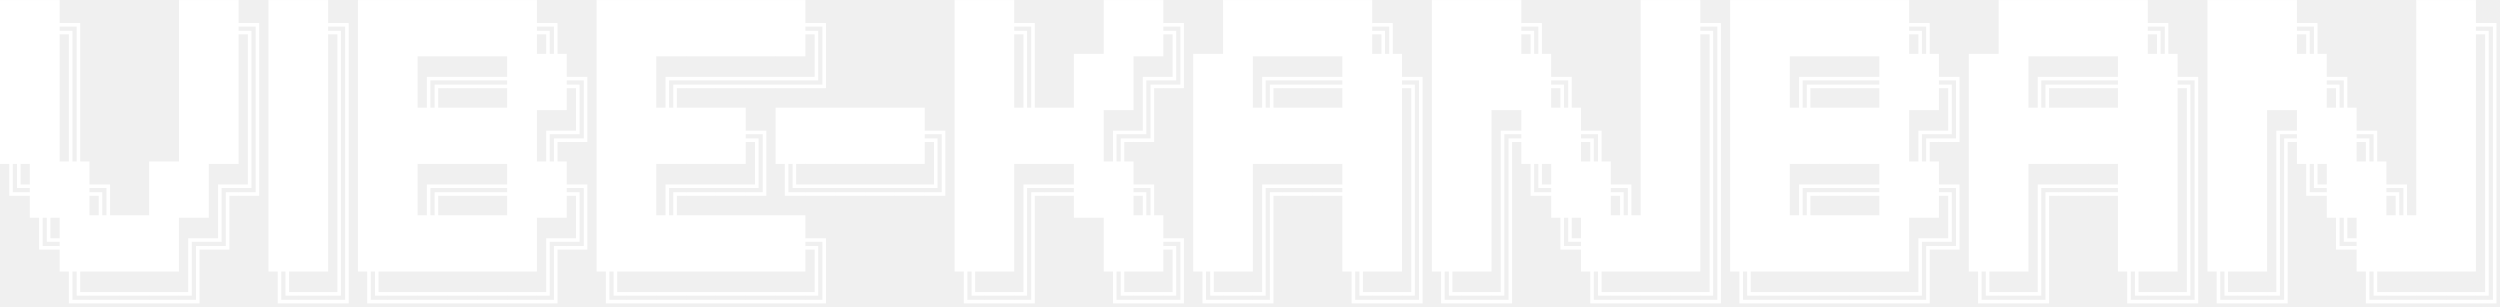
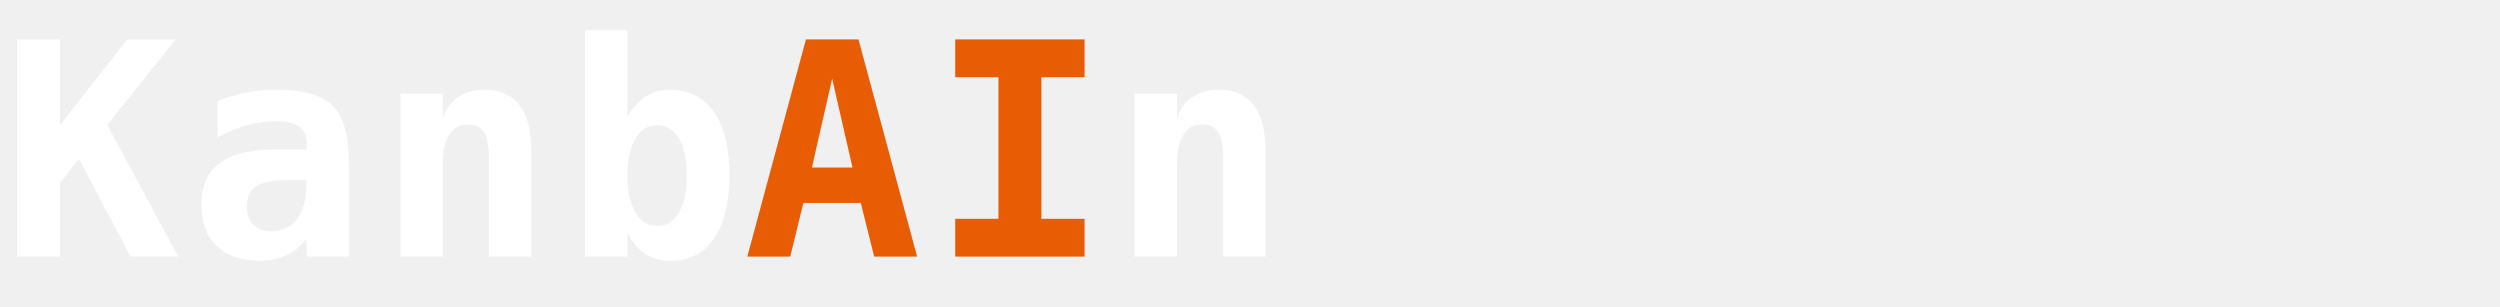
<svg xmlns="http://www.w3.org/2000/svg" width="604" height="74" viewBox="0 0 604 74" fill="none">
-   <path d="M0 13.604V0.01H7.201V13.604H0ZM7.207 13.604V0.01H14.408V13.604H7.207ZM18.521 13.604V6.426H14.414V5.564H19.383V13.604H18.521ZM16.646 8.301H14.414V7.439H17.508V13.604H16.646V8.301ZM43.242 13.604V0.01H50.443V13.604H43.242ZM50.449 13.604V0.01H57.65V13.604H50.449ZM61.764 13.604V6.426H57.656V5.564H62.625V13.604H61.764ZM59.889 8.301H57.656V7.439H60.75V13.604H59.889V8.301ZM64.863 13.604V0.01H72.064V13.604H64.863ZM72.07 13.604V0.01H79.272V13.604H72.07ZM83.385 13.604V6.426H79.277V5.564H84.246V13.604H83.385ZM81.51 8.301H79.277V7.439H82.371V13.604H81.51V8.301ZM86.484 13.604V0.01H93.686V13.604H86.484ZM93.691 13.604V0.01H100.893V13.604H93.691ZM100.898 13.604V0.01H108.1V13.604H100.898ZM108.105 13.604V0.01H115.307V13.604H108.105ZM115.312 13.604V0.01H122.514V13.604H115.312ZM122.52 13.604V0.01H129.721V13.604H122.52ZM133.834 13.604V6.426H129.727V5.564H134.695V13.604H133.834ZM131.959 8.301H129.727V7.439H132.82V13.604H131.959V8.301ZM144.141 13.604V0.01H151.342V13.604H144.141ZM151.348 13.604V0.01H158.549V13.604H151.348ZM158.555 13.604V0.01H165.756V13.604H158.555ZM165.762 13.604V0.01H172.963V13.604H165.762ZM172.969 13.604V0.01H180.17V13.604H172.969ZM180.176 13.604V0.01H187.377V13.604H180.176ZM187.383 13.604V0.01H194.584V13.604H187.383ZM198.697 13.604V6.426H194.59V5.564H199.559V13.604H198.697ZM196.822 8.301H194.59V7.439H197.684V13.604H196.822V8.301ZM230.625 13.604V0.01H237.826V13.604H230.625ZM237.832 13.604V0.01H245.033V13.604H237.832ZM249.146 13.604V6.426H245.039V5.564H250.008V13.604H249.146ZM247.271 8.301H245.039V7.439H248.133V13.604H247.271V8.301ZM266.66 13.604V0.01H273.861V13.604H266.66ZM273.867 13.604V0.01H281.068V13.604H273.867ZM285.182 13.604V6.426H281.074V5.564H286.043V13.604H285.182ZM283.307 8.301H281.074V7.439H284.168V13.604H283.307V8.301ZM295.488 13.604V0.01H302.689V13.604H295.488ZM302.695 13.604V0.01H309.896V13.604H302.695ZM309.902 13.604V0.01H317.104V13.604H309.902ZM317.109 13.604V0.01H324.311V13.604H317.109ZM324.316 13.604V0.01H331.518V13.604H324.316ZM335.631 13.604V6.426H331.523V5.564H336.492V13.604H335.631ZM333.756 8.301H331.523V7.439H334.617V13.604H333.756V8.301ZM345.938 13.604V0.01H353.139V13.604H345.938ZM353.145 13.604V0.01H360.346V13.604H353.145ZM360.352 13.604V0.01H367.553V13.604H360.352ZM371.666 13.604V6.426H367.559V5.564H372.527V13.604H371.666ZM369.791 8.301H367.559V7.439H370.652V13.604H369.791V8.301ZM396.387 13.604V0.01H403.588V13.604H396.387ZM403.594 13.604V0.01H410.795V13.604H403.594ZM414.908 13.604V6.426H410.801V5.564H415.77V13.604H414.908ZM413.033 8.301H410.801V7.439H413.895V13.604H413.033V8.301ZM418.008 13.604V0.01H425.209V13.604H418.008ZM425.215 13.604V0.01H432.416V13.604H425.215ZM432.422 13.604V0.01H439.623V13.604H432.422ZM439.629 13.604V0.01H446.83V13.604H439.629ZM446.836 13.604V0.01H454.037V13.604H446.836ZM454.043 13.604V0.01H461.244V13.604H454.043ZM465.357 13.604V6.426H461.25V5.564H466.219V13.604H465.357ZM463.482 8.301H461.25V7.439H464.344V13.604H463.482V8.301ZM482.871 13.604V0.01H490.072V13.604H482.871ZM490.078 13.604V0.01H497.279V13.604H490.078ZM497.285 13.604V0.01H504.486V13.604H497.285ZM504.492 13.604V0.01H511.693V13.604H504.492ZM511.699 13.604V0.01H518.9V13.604H511.699ZM523.014 13.604V6.426H518.906V5.564H523.875V13.604H523.014ZM521.139 8.301H518.906V7.439H522V13.604H521.139V8.301ZM533.32 13.604V0.01H540.521V13.604H533.32ZM540.527 13.604V0.01H547.729V13.604H540.527ZM547.734 13.604V0.01H554.936V13.604H547.734ZM559.049 13.604V6.426H554.941V5.564H559.91V13.604H559.049ZM557.174 8.301H554.941V7.439H558.035V13.604H557.174V8.301ZM583.77 13.604V0.01H590.971V13.604H583.77ZM590.977 13.604V0.01H598.178V13.604H590.977ZM602.291 13.604V6.426H598.184V5.564H603.152V13.604H602.291ZM600.416 8.301H598.184V7.439H601.277V13.604H600.416V8.301ZM0 26.604V13.01H7.201V26.604H0ZM7.207 26.604V13.01H14.408V26.604H7.207ZM18.521 26.604V13.01H19.383V26.604H18.521ZM16.646 26.604V13.01H17.508V26.604H16.646ZM43.242 26.604V13.01H50.443V26.604H43.242ZM50.449 26.604V13.01H57.65V26.604H50.449ZM61.764 26.604V13.01H62.625V26.604H61.764ZM59.889 26.604V13.01H60.75V26.604H59.889ZM64.863 26.604V13.01H72.064V26.604H64.863ZM72.07 26.604V13.01H79.272V26.604H72.07ZM83.385 26.604V13.01H84.246V26.604H83.385ZM81.51 26.604V13.01H82.371V26.604H81.51ZM86.484 26.604V13.01H93.686V26.604H86.484ZM93.691 26.604V13.01H100.893V26.604H93.691ZM103.992 26.604H103.131V18.564H108.1V19.426H103.992V26.604ZM105.867 21.301V26.604H105.006V20.439H108.1V21.301H105.867ZM115.307 19.426H108.105V18.564H115.307V19.426ZM115.307 21.301H108.105V20.439H115.307V21.301ZM122.514 19.426H115.312V18.564H122.514V19.426ZM122.514 21.301H115.312V20.439H122.514V21.301ZM122.52 26.604V13.01H129.721V26.604H122.52ZM129.727 26.604V13.01H136.928V26.604H129.727ZM141.041 26.604V19.426H136.934V18.564H141.902V26.604H141.041ZM139.166 21.301H136.934V20.439H140.027V26.604H139.166V21.301ZM144.141 26.604V13.01H151.342V26.604H144.141ZM151.348 26.604V13.01H158.549V26.604H151.348ZM161.648 26.604H160.787V18.564H165.756V19.426H161.648V26.604ZM163.523 21.301V26.604H162.662V20.439H165.756V21.301H163.523ZM172.963 19.426H165.762V18.564H172.963V19.426ZM172.963 21.301H165.762V20.439H172.963V21.301ZM180.17 19.426H172.969V18.564H180.17V19.426ZM180.17 21.301H172.969V20.439H180.17V21.301ZM187.377 19.426H180.176V18.564H187.377V19.426ZM187.377 21.301H180.176V20.439H187.377V21.301ZM194.584 19.426H187.383V18.564H194.584V19.426ZM194.584 21.301H187.383V20.439H194.584V21.301ZM198.697 13.01H199.559V21.301H194.59V20.439H198.697V13.01ZM196.822 18.564V13.01H197.684V19.426H194.59V18.564H196.822ZM230.625 26.604V13.01H237.826V26.604H230.625ZM237.832 26.604V13.01H245.033V26.604H237.832ZM249.146 26.604V13.01H250.008V26.604H249.146ZM247.271 26.604V13.01H248.133V26.604H247.271ZM259.453 26.604V13.01H266.654V26.604H259.453ZM266.66 26.604V13.01H273.861V26.604H266.66ZM276.961 26.604H276.1V18.564H281.068V19.426H276.961V26.604ZM278.836 21.301V26.604H277.975V20.439H281.068V21.301H278.836ZM285.182 13.01H286.043V21.301H281.074V20.439H285.182V13.01ZM283.307 18.564V13.01H284.168V19.426H281.074V18.564H283.307ZM288.281 26.604V13.01H295.482V26.604H288.281ZM295.488 26.604V13.01H302.689V26.604H295.488ZM305.789 26.604H304.928V18.564H309.896V19.426H305.789V26.604ZM307.664 21.301V26.604H306.803V20.439H309.896V21.301H307.664ZM317.104 19.426H309.902V18.564H317.104V19.426ZM317.104 21.301H309.902V20.439H317.104V21.301ZM324.311 19.426H317.109V18.564H324.311V19.426ZM324.311 21.301H317.109V20.439H324.311V21.301ZM324.316 26.604V13.01H331.518V26.604H324.316ZM331.523 26.604V13.01H338.725V26.604H331.523ZM342.838 26.604V19.426H338.73V18.564H343.699V26.604H342.838ZM340.963 21.301H338.73V20.439H341.824V26.604H340.963V21.301ZM345.938 26.604V13.01H353.139V26.604H345.938ZM353.145 26.604V13.01H360.346V26.604H353.145ZM360.352 26.604V13.01H367.553V26.604H360.352ZM367.559 26.604V13.01H374.76V26.604H367.559ZM378.873 26.604V19.426H374.766V18.564H379.734V26.604H378.873ZM376.998 21.301H374.766V20.439H377.859V26.604H376.998V21.301ZM396.387 26.604V13.01H403.588V26.604H396.387ZM403.594 26.604V13.01H410.795V26.604H403.594ZM414.908 26.604V13.01H415.77V26.604H414.908ZM413.033 26.604V13.01H413.895V26.604H413.033ZM418.008 26.604V13.01H425.209V26.604H418.008ZM425.215 26.604V13.01H432.416V26.604H425.215ZM435.516 26.604H434.654V18.564H439.623V19.426H435.516V26.604ZM437.391 21.301V26.604H436.529V20.439H439.623V21.301H437.391ZM446.83 19.426H439.629V18.564H446.83V19.426ZM446.83 21.301H439.629V20.439H446.83V21.301ZM454.037 19.426H446.836V18.564H454.037V19.426ZM454.037 21.301H446.836V20.439H454.037V21.301ZM454.043 26.604V13.01H461.244V26.604H454.043ZM461.25 26.604V13.01H468.451V26.604H461.25ZM472.564 26.604V19.426H468.457V18.564H473.426V26.604H472.564ZM470.689 21.301H468.457V20.439H471.551V26.604H470.689V21.301ZM475.664 26.604V13.01H482.865V26.604H475.664ZM482.871 26.604V13.01H490.072V26.604H482.871ZM493.172 26.604H492.311V18.564H497.279V19.426H493.172V26.604ZM495.047 21.301V26.604H494.186V20.439H497.279V21.301H495.047ZM504.486 19.426H497.285V18.564H504.486V19.426ZM504.486 21.301H497.285V20.439H504.486V21.301ZM511.693 19.426H504.492V18.564H511.693V19.426ZM511.693 21.301H504.492V20.439H511.693V21.301ZM511.699 26.604V13.01H518.9V26.604H511.699ZM518.906 26.604V13.01H526.107V26.604H518.906ZM530.221 26.604V19.426H526.113V18.564H531.082V26.604H530.221ZM528.346 21.301H526.113V20.439H529.207V26.604H528.346V21.301ZM533.32 26.604V13.01H540.521V26.604H533.32ZM540.527 26.604V13.01H547.729V26.604H540.527ZM547.734 26.604V13.01H554.936V26.604H547.734ZM554.941 26.604V13.01H562.143V26.604H554.941ZM566.256 26.604V19.426H562.148V18.564H567.117V26.604H566.256ZM564.381 21.301H562.148V20.439H565.242V26.604H564.381V21.301ZM583.77 26.604V13.01H590.971V26.604H583.77ZM590.977 26.604V13.01H598.178V26.604H590.977ZM602.291 26.604V13.01H603.152V26.604H602.291ZM600.416 26.604V13.01H601.277V26.604H600.416ZM0 39.603V26.01H7.201V39.603H0ZM7.207 39.603V26.01H14.408V39.603H7.207ZM18.521 39.603V26.01H19.383V39.603H18.521ZM16.646 39.603V26.01H17.508V39.603H16.646ZM43.242 39.603V26.01H50.443V39.603H43.242ZM50.449 39.603V26.01H57.65V39.603H50.449ZM61.764 39.603V26.01H62.625V39.603H61.764ZM59.889 39.603V26.01H60.75V39.603H59.889ZM64.863 39.603V26.01H72.064V39.603H64.863ZM72.07 39.603V26.01H79.272V39.603H72.07ZM83.385 39.603V26.01H84.246V39.603H83.385ZM81.51 39.603V26.01H82.371V39.603H81.51ZM86.484 39.603V26.01H93.686V39.603H86.484ZM93.691 39.603V26.01H100.893V39.603H93.691ZM100.898 39.603V26.01H108.1V39.603H100.898ZM108.105 39.603V26.01H115.307V39.603H108.105ZM115.312 39.603V26.01H122.514V39.603H115.312ZM122.52 39.603V26.01H129.721V39.603H122.52ZM132.82 39.603H131.959V31.564H136.928V32.426H132.82V39.603ZM134.695 34.301V39.603H133.834V33.44H136.928V34.301H134.695ZM141.041 26.01H141.902V34.301H136.934V33.44H141.041V26.01ZM139.166 31.564V26.01H140.027V32.426H136.934V31.564H139.166ZM144.141 39.603V26.01H151.342V39.603H144.141ZM151.348 39.603V26.01H158.549V39.603H151.348ZM158.555 39.603V26.01H165.756V39.603H158.555ZM165.762 39.603V26.01H172.963V39.603H165.762ZM172.969 39.603V26.01H180.17V39.603H172.969ZM184.283 39.603V32.426H180.176V31.564H185.145V39.603H184.283ZM182.408 34.301H180.176V33.44H183.27V39.603H182.408V34.301ZM187.383 39.603V26.01H194.584V39.603H187.383ZM194.59 39.603V26.01H201.791V39.603H194.59ZM201.797 39.603V26.01H208.998V39.603H201.797ZM209.004 39.603V26.01H216.205V39.603H209.004ZM216.211 39.603V26.01H223.412V39.603H216.211ZM227.525 39.603V32.426H223.418V31.564H228.387V39.603H227.525ZM225.65 34.301H223.418V33.44H226.512V39.603H225.65V34.301ZM230.625 39.603V26.01H237.826V39.603H230.625ZM237.832 39.603V26.01H245.033V39.603H237.832ZM245.039 39.603V26.01H252.24V39.603H245.039ZM252.246 39.603V26.01H259.447V39.603H252.246ZM259.453 39.603V26.01H266.654V39.603H259.453ZM269.754 39.603H268.893V31.564H273.861V32.426H269.754V39.603ZM271.629 34.301V39.603H270.768V33.44H273.861V34.301H271.629ZM277.975 26.01H278.836V34.301H273.867V33.44H277.975V26.01ZM276.1 31.564V26.01H276.961V32.426H273.867V31.564H276.1ZM288.281 39.603V26.01H295.482V39.603H288.281ZM295.488 39.603V26.01H302.689V39.603H295.488ZM302.695 39.603V26.01H309.896V39.603H302.695ZM309.902 39.603V26.01H317.104V39.603H309.902ZM317.109 39.603V26.01H324.311V39.603H317.109ZM324.316 39.603V26.01H331.518V39.603H324.316ZM331.523 39.603V26.01H338.725V39.603H331.523ZM342.838 39.603V26.01H343.699V39.603H342.838ZM340.963 39.603V26.01H341.824V39.603H340.963ZM345.938 39.603V26.01H353.139V39.603H345.938ZM353.145 39.603V26.01H360.346V39.603H353.145ZM363.445 39.603H362.584V31.564H367.553V32.426H363.445V39.603ZM365.32 34.301V39.603H364.459V33.44H367.553V34.301H365.32ZM367.559 39.603V26.01H374.76V39.603H367.559ZM374.766 39.603V26.01H381.967V39.603H374.766ZM386.08 39.603V32.426H381.973V31.564H386.941V39.603H386.08ZM384.205 34.301H381.973V33.44H385.066V39.603H384.205V34.301ZM396.387 39.603V26.01H403.588V39.603H396.387ZM403.594 39.603V26.01H410.795V39.603H403.594ZM414.908 39.603V26.01H415.77V39.603H414.908ZM413.033 39.603V26.01H413.895V39.603H413.033ZM418.008 39.603V26.01H425.209V39.603H418.008ZM425.215 39.603V26.01H432.416V39.603H425.215ZM432.422 39.603V26.01H439.623V39.603H432.422ZM439.629 39.603V26.01H446.83V39.603H439.629ZM446.836 39.603V26.01H454.037V39.603H446.836ZM454.043 39.603V26.01H461.244V39.603H454.043ZM464.344 39.603H463.482V31.564H468.451V32.426H464.344V39.603ZM466.219 34.301V39.603H465.357V33.44H468.451V34.301H466.219ZM472.564 26.01H473.426V34.301H468.457V33.44H472.564V26.01ZM470.689 31.564V26.01H471.551V32.426H468.457V31.564H470.689ZM475.664 39.603V26.01H482.865V39.603H475.664ZM482.871 39.603V26.01H490.072V39.603H482.871ZM490.078 39.603V26.01H497.279V39.603H490.078ZM497.285 39.603V26.01H504.486V39.603H497.285ZM504.492 39.603V26.01H511.693V39.603H504.492ZM511.699 39.603V26.01H518.9V39.603H511.699ZM518.906 39.603V26.01H526.107V39.603H518.906ZM530.221 39.603V26.01H531.082V39.603H530.221ZM528.346 39.603V26.01H529.207V39.603H528.346ZM533.32 39.603V26.01H540.521V39.603H533.32ZM540.527 39.603V26.01H547.729V39.603H540.527ZM550.828 39.603H549.967V31.564H554.936V32.426H550.828V39.603ZM552.703 34.301V39.603H551.842V33.44H554.936V34.301H552.703ZM554.941 39.603V26.01H562.143V39.603H554.941ZM562.148 39.603V26.01H569.35V39.603H562.148ZM573.463 39.603V32.426H569.355V31.564H574.324V39.603H573.463ZM571.588 34.301H569.355V33.44H572.449V39.603H571.588V34.301ZM583.77 39.603V26.01H590.971V39.603H583.77ZM590.977 39.603V26.01H598.178V39.603H590.977ZM602.291 39.603V26.01H603.152V39.603H602.291ZM600.416 39.603V26.01H601.277V39.603H600.416ZM3.094 39.01V46.44H7.201V47.301H2.232V39.01H3.094ZM4.969 44.565H7.201V45.426H4.107V39.01H4.969V44.565ZM7.207 52.603V39.01H14.408V52.603H7.207ZM14.414 52.603V39.01H21.615V52.603H14.414ZM25.729 52.603V45.426H21.621V44.565H26.59V52.603H25.729ZM23.854 47.301H21.621V46.44H24.715V52.603H23.854V47.301ZM36.035 52.603V39.01H43.236V52.603H36.035ZM43.242 52.603V39.01H50.443V52.603H43.242ZM53.543 52.603H52.682V44.565H57.65V45.426H53.543V52.603ZM55.418 47.301V52.603H54.557V46.44H57.65V47.301H55.418ZM61.764 39.01H62.625V47.301H57.656V46.44H61.764V39.01ZM59.889 44.565V39.01H60.75V45.426H57.656V44.565H59.889ZM64.863 52.603V39.01H72.064V52.603H64.863ZM72.07 52.603V39.01H79.272V52.603H72.07ZM83.385 52.603V39.01H84.246V52.603H83.385ZM81.51 52.603V39.01H82.371V52.603H81.51ZM86.484 52.603V39.01H93.686V52.603H86.484ZM93.691 52.603V39.01H100.893V52.603H93.691ZM103.992 52.603H103.131V44.565H108.1V45.426H103.992V52.603ZM105.867 47.301V52.603H105.006V46.44H108.1V47.301H105.867ZM115.307 45.426H108.105V44.565H115.307V45.426ZM115.307 47.301H108.105V46.44H115.307V47.301ZM122.514 45.426H115.312V44.565H122.514V45.426ZM122.514 47.301H115.312V46.44H122.514V47.301ZM122.52 52.603V39.01H129.721V52.603H122.52ZM129.727 52.603V39.01H136.928V52.603H129.727ZM141.041 52.603V45.426H136.934V44.565H141.902V52.603H141.041ZM139.166 47.301H136.934V46.44H140.027V52.603H139.166V47.301ZM144.141 52.603V39.01H151.342V52.603H144.141ZM151.348 52.603V39.01H158.549V52.603H151.348ZM161.648 52.603H160.787V44.565H165.756V45.426H161.648V52.603ZM163.523 47.301V52.603H162.662V46.44H165.756V47.301H163.523ZM172.963 45.426H165.762V44.565H172.963V45.426ZM172.963 47.301H165.762V46.44H172.963V47.301ZM180.17 45.426H172.969V44.565H180.17V45.426ZM180.17 47.301H172.969V46.44H180.17V47.301ZM184.283 39.01H185.145V47.301H180.176V46.44H184.283V39.01ZM182.408 44.565V39.01H183.27V45.426H180.176V44.565H182.408ZM190.477 39.01V46.44H194.584V47.301H189.615V39.01H190.477ZM192.352 44.565H194.584V45.426H191.49V39.01H192.352V44.565ZM201.791 45.426H194.59V44.565H201.791V45.426ZM201.791 47.301H194.59V46.44H201.791V47.301ZM208.998 45.426H201.797V44.565H208.998V45.426ZM208.998 47.301H201.797V46.44H208.998V47.301ZM216.205 45.426H209.004V44.565H216.205V45.426ZM216.205 47.301H209.004V46.44H216.205V47.301ZM223.412 45.426H216.211V44.565H223.412V45.426ZM223.412 47.301H216.211V46.44H223.412V47.301ZM227.525 39.01H228.387V47.301H223.418V46.44H227.525V39.01ZM225.65 44.565V39.01H226.512V45.426H223.418V44.565H225.65ZM230.625 52.603V39.01H237.826V52.603H230.625ZM237.832 52.603V39.01H245.033V52.603H237.832ZM248.133 52.603H247.271V44.565H252.24V45.426H248.133V52.603ZM250.008 47.301V52.603H249.146V46.44H252.24V47.301H250.008ZM259.447 45.426H252.246V44.565H259.447V45.426ZM259.447 47.301H252.246V46.44H259.447V47.301ZM259.453 52.603V39.01H266.654V52.603H259.453ZM266.66 52.603V39.01H273.861V52.603H266.66ZM277.975 52.603V45.426H273.867V44.565H278.836V52.603H277.975ZM276.1 47.301H273.867V46.44H276.961V52.603H276.1V47.301ZM288.281 52.603V39.01H295.482V52.603H288.281ZM295.488 52.603V39.01H302.689V52.603H295.488ZM305.789 52.603H304.928V44.565H309.896V45.426H305.789V52.603ZM307.664 47.301V52.603H306.803V46.44H309.896V47.301H307.664ZM317.104 45.426H309.902V44.565H317.104V45.426ZM317.104 47.301H309.902V46.44H317.104V47.301ZM324.311 45.426H317.109V44.565H324.311V45.426ZM324.311 47.301H317.109V46.44H324.311V47.301ZM324.316 52.603V39.01H331.518V52.603H324.316ZM331.523 52.603V39.01H338.725V52.603H331.523ZM342.838 52.603V39.01H343.699V52.603H342.838ZM340.963 52.603V39.01H341.824V52.603H340.963ZM345.938 52.603V39.01H353.139V52.603H345.938ZM353.145 52.603V39.01H360.346V52.603H353.145ZM364.459 52.603V39.01H365.32V52.603H364.459ZM362.584 52.603V39.01H363.445V52.603H362.584ZM370.652 39.01V46.44H374.76V47.301H369.791V39.01H370.652ZM372.527 44.565H374.76V45.426H371.666V39.01H372.527V44.565ZM374.766 52.603V39.01H381.967V52.603H374.766ZM381.973 52.603V39.01H389.174V52.603H381.973ZM393.287 52.603V45.426H389.18V44.565H394.148V52.603H393.287ZM391.412 47.301H389.18V46.44H392.273V52.603H391.412V47.301ZM396.387 52.603V39.01H403.588V52.603H396.387ZM403.594 52.603V39.01H410.795V52.603H403.594ZM414.908 52.603V39.01H415.77V52.603H414.908ZM413.033 52.603V39.01H413.895V52.603H413.033ZM418.008 52.603V39.01H425.209V52.603H418.008ZM425.215 52.603V39.01H432.416V52.603H425.215ZM435.516 52.603H434.654V44.565H439.623V45.426H435.516V52.603ZM437.391 47.301V52.603H436.529V46.44H439.623V47.301H437.391ZM446.83 45.426H439.629V44.565H446.83V45.426ZM446.83 47.301H439.629V46.44H446.83V47.301ZM454.037 45.426H446.836V44.565H454.037V45.426ZM454.037 47.301H446.836V46.44H454.037V47.301ZM454.043 52.603V39.01H461.244V52.603H454.043ZM461.25 52.603V39.01H468.451V52.603H461.25ZM472.564 52.603V45.426H468.457V44.565H473.426V52.603H472.564ZM470.689 47.301H468.457V46.44H471.551V52.603H470.689V47.301ZM475.664 52.603V39.01H482.865V52.603H475.664ZM482.871 52.603V39.01H490.072V52.603H482.871ZM493.172 52.603H492.311V44.565H497.279V45.426H493.172V52.603ZM495.047 47.301V52.603H494.186V46.44H497.279V47.301H495.047ZM504.486 45.426H497.285V44.565H504.486V45.426ZM504.486 47.301H497.285V46.44H504.486V47.301ZM511.693 45.426H504.492V44.565H511.693V45.426ZM511.693 47.301H504.492V46.44H511.693V47.301ZM511.699 52.603V39.01H518.9V52.603H511.699ZM518.906 52.603V39.01H526.107V52.603H518.906ZM530.221 52.603V39.01H531.082V52.603H530.221ZM528.346 52.603V39.01H529.207V52.603H528.346ZM533.32 52.603V39.01H540.521V52.603H533.32ZM540.527 52.603V39.01H547.729V52.603H540.527ZM551.842 52.603V39.01H552.703V52.603H551.842ZM549.967 52.603V39.01H550.828V52.603H549.967ZM558.035 39.01V46.44H562.143V47.301H557.174V39.01H558.035ZM559.91 44.565H562.143V45.426H559.049V39.01H559.91V44.565ZM562.148 52.603V39.01H569.35V52.603H562.148ZM569.355 52.603V39.01H576.557V52.603H569.355ZM580.67 52.603V45.426H576.562V44.565H581.531V52.603H580.67ZM578.795 47.301H576.562V46.44H579.656V52.603H578.795V47.301ZM583.77 52.603V39.01H590.971V52.603H583.77ZM590.977 52.603V39.01H598.178V52.603H590.977ZM602.291 52.603V39.01H603.152V52.603H602.291ZM600.416 52.603V39.01H601.277V52.603H600.416ZM10.301 52.01V59.44H14.408V60.301H9.439V52.01H10.301ZM12.176 57.565H14.408V58.426H11.315V52.01H12.176V57.565ZM14.414 65.603V52.01H21.615V65.603H14.414ZM21.621 65.603V52.01H28.822V65.603H21.621ZM28.828 65.603V52.01H36.029V65.603H28.828ZM36.035 65.603V52.01H43.236V65.603H36.035ZM46.336 65.603H45.475V57.565H50.443V58.426H46.336V65.603ZM48.211 60.301V65.603H47.35V59.44H50.443V60.301H48.211ZM54.557 52.01H55.418V60.301H50.449V59.44H54.557V52.01ZM52.682 57.565V52.01H53.543V58.426H50.449V57.565H52.682ZM64.863 65.603V52.01H72.064V65.603H64.863ZM72.07 65.603V52.01H79.272V65.603H72.07ZM83.385 65.603V52.01H84.246V65.603H83.385ZM81.51 65.603V52.01H82.371V65.603H81.51ZM86.484 65.603V52.01H93.686V65.603H86.484ZM93.691 65.603V52.01H100.893V65.603H93.691ZM100.898 65.603V52.01H108.1V65.603H100.898ZM108.105 65.603V52.01H115.307V65.603H108.105ZM115.312 65.603V52.01H122.514V65.603H115.312ZM122.52 65.603V52.01H129.721V65.603H122.52ZM132.82 65.603H131.959V57.565H136.928V58.426H132.82V65.603ZM134.695 60.301V65.603H133.834V59.44H136.928V60.301H134.695ZM141.041 52.01H141.902V60.301H136.934V59.44H141.041V52.01ZM139.166 57.565V52.01H140.027V58.426H136.934V57.565H139.166ZM144.141 65.603V52.01H151.342V65.603H144.141ZM151.348 65.603V52.01H158.549V65.603H151.348ZM158.555 65.603V52.01H165.756V65.603H158.555ZM165.762 65.603V52.01H172.963V65.603H165.762ZM172.969 65.603V52.01H180.17V65.603H172.969ZM180.176 65.603V52.01H187.377V65.603H180.176ZM187.383 65.603V52.01H194.584V65.603H187.383ZM198.697 65.603V58.426H194.59V57.565H199.559V65.603H198.697ZM196.822 60.301H194.59V59.44H197.684V65.603H196.822V60.301ZM230.625 65.603V52.01H237.826V65.603H230.625ZM237.832 65.603V52.01H245.033V65.603H237.832ZM249.146 65.603V52.01H250.008V65.603H249.146ZM247.271 65.603V52.01H248.133V65.603H247.271ZM266.66 65.603V52.01H273.861V65.603H266.66ZM273.867 65.603V52.01H281.068V65.603H273.867ZM285.182 65.603V58.426H281.074V57.565H286.043V65.603H285.182ZM283.307 60.301H281.074V59.44H284.168V65.603H283.307V60.301ZM288.281 65.603V52.01H295.482V65.603H288.281ZM295.488 65.603V52.01H302.689V65.603H295.488ZM306.803 65.603V52.01H307.664V65.603H306.803ZM304.928 65.603V52.01H305.789V65.603H304.928ZM324.316 65.603V52.01H331.518V65.603H324.316ZM331.523 65.603V52.01H338.725V65.603H331.523ZM342.838 65.603V52.01H343.699V65.603H342.838ZM340.963 65.603V52.01H341.824V65.603H340.963ZM345.938 65.603V52.01H353.139V65.603H345.938ZM353.145 65.603V52.01H360.346V65.603H353.145ZM364.459 65.603V52.01H365.32V65.603H364.459ZM362.584 65.603V52.01H363.445V65.603H362.584ZM377.859 52.01V59.44H381.967V60.301H376.998V52.01H377.859ZM379.734 57.565H381.967V58.426H378.873V52.01H379.734V57.565ZM381.973 65.603V52.01H389.174V65.603H381.973ZM389.18 65.603V52.01H396.381V65.603H389.18ZM396.387 65.603V52.01H403.588V65.603H396.387ZM403.594 65.603V52.01H410.795V65.603H403.594ZM414.908 65.603V52.01H415.77V65.603H414.908ZM413.033 65.603V52.01H413.895V65.603H413.033ZM418.008 65.603V52.01H425.209V65.603H418.008ZM425.215 65.603V52.01H432.416V65.603H425.215ZM432.422 65.603V52.01H439.623V65.603H432.422ZM439.629 65.603V52.01H446.83V65.603H439.629ZM446.836 65.603V52.01H454.037V65.603H446.836ZM454.043 65.603V52.01H461.244V65.603H454.043ZM464.344 65.603H463.482V57.565H468.451V58.426H464.344V65.603ZM466.219 60.301V65.603H465.357V59.44H468.451V60.301H466.219ZM472.564 52.01H473.426V60.301H468.457V59.44H472.564V52.01ZM470.689 57.565V52.01H471.551V58.426H468.457V57.565H470.689ZM475.664 65.603V52.01H482.865V65.603H475.664ZM482.871 65.603V52.01H490.072V65.603H482.871ZM494.186 65.603V52.01H495.047V65.603H494.186ZM492.311 65.603V52.01H493.172V65.603H492.311ZM511.699 65.603V52.01H518.9V65.603H511.699ZM518.906 65.603V52.01H526.107V65.603H518.906ZM530.221 65.603V52.01H531.082V65.603H530.221ZM528.346 65.603V52.01H529.207V65.603H528.346ZM533.32 65.603V52.01H540.521V65.603H533.32ZM540.527 65.603V52.01H547.729V65.603H540.527ZM551.842 65.603V52.01H552.703V65.603H551.842ZM549.967 65.603V52.01H550.828V65.603H549.967ZM565.242 52.01V59.44H569.35V60.301H564.381V52.01H565.242ZM567.117 57.565H569.35V58.426H566.256V52.01H567.117V57.565ZM569.355 65.603V52.01H576.557V65.603H569.355ZM576.562 65.603V52.01H583.764V65.603H576.562ZM583.77 65.603V52.01H590.971V65.603H583.77ZM590.977 65.603V52.01H598.178V65.603H590.977ZM602.291 65.603V52.01H603.152V65.603H602.291ZM600.416 65.603V52.01H601.277V65.603H600.416ZM17.508 65.01V72.439H21.615V73.301H16.646V65.01H17.508ZM19.383 70.564H21.615V71.426H18.521V65.01H19.383V70.564ZM28.822 71.426H21.621V70.564H28.822V71.426ZM28.822 73.301H21.621V72.439H28.822V73.301ZM36.029 71.426H28.828V70.564H36.029V71.426ZM36.029 73.301H28.828V72.439H36.029V73.301ZM43.236 71.426H36.035V70.564H43.236V71.426ZM43.236 73.301H36.035V72.439H43.236V73.301ZM47.35 65.01H48.211V73.301H43.242V72.439H47.35V65.01ZM45.475 70.564V65.01H46.336V71.426H43.242V70.564H45.475ZM67.957 65.01V72.439H72.064V73.301H67.096V65.01H67.957ZM69.832 70.564H72.064V71.426H68.971V65.01H69.832V70.564ZM79.272 71.426H72.07V70.564H79.272V71.426ZM79.272 73.301H72.07V72.439H79.272V73.301ZM83.385 65.01H84.246V73.301H79.277V72.439H83.385V65.01ZM81.51 70.564V65.01H82.371V71.426H79.277V70.564H81.51ZM89.578 65.01V72.439H93.686V73.301H88.717V65.01H89.578ZM91.453 70.564H93.686V71.426H90.592V65.01H91.453V70.564ZM100.893 71.426H93.691V70.564H100.893V71.426ZM100.893 73.301H93.691V72.439H100.893V73.301ZM108.1 71.426H100.898V70.564H108.1V71.426ZM108.1 73.301H100.898V72.439H108.1V73.301ZM115.307 71.426H108.105V70.564H115.307V71.426ZM115.307 73.301H108.105V72.439H115.307V73.301ZM122.514 71.426H115.312V70.564H122.514V71.426ZM122.514 73.301H115.312V72.439H122.514V73.301ZM129.721 71.426H122.52V70.564H129.721V71.426ZM129.721 73.301H122.52V72.439H129.721V73.301ZM133.834 65.01H134.695V73.301H129.727V72.439H133.834V65.01ZM131.959 70.564V65.01H132.82V71.426H129.727V70.564H131.959ZM147.234 65.01V72.439H151.342V73.301H146.373V65.01H147.234ZM149.109 70.564H151.342V71.426H148.248V65.01H149.109V70.564ZM158.549 71.426H151.348V70.564H158.549V71.426ZM158.549 73.301H151.348V72.439H158.549V73.301ZM165.756 71.426H158.555V70.564H165.756V71.426ZM165.756 73.301H158.555V72.439H165.756V73.301ZM172.963 71.426H165.762V70.564H172.963V71.426ZM172.963 73.301H165.762V72.439H172.963V73.301ZM180.17 71.426H172.969V70.564H180.17V71.426ZM180.17 73.301H172.969V72.439H180.17V73.301ZM187.377 71.426H180.176V70.564H187.377V71.426ZM187.377 73.301H180.176V72.439H187.377V73.301ZM194.584 71.426H187.383V70.564H194.584V71.426ZM194.584 73.301H187.383V72.439H194.584V73.301ZM198.697 65.01H199.559V73.301H194.59V72.439H198.697V65.01ZM196.822 70.564V65.01H197.684V71.426H194.59V70.564H196.822ZM233.719 65.01V72.439H237.826V73.301H232.857V65.01H233.719ZM235.594 70.564H237.826V71.426H234.732V65.01H235.594V70.564ZM245.033 71.426H237.832V70.564H245.033V71.426ZM245.033 73.301H237.832V72.439H245.033V73.301ZM249.146 65.01H250.008V73.301H245.039V72.439H249.146V65.01ZM247.271 70.564V65.01H248.133V71.426H245.039V70.564H247.271ZM269.754 65.01V72.439H273.861V73.301H268.893V65.01H269.754ZM271.629 70.564H273.861V71.426H270.768V65.01H271.629V70.564ZM281.068 71.426H273.867V70.564H281.068V71.426ZM281.068 73.301H273.867V72.439H281.068V73.301ZM285.182 65.01H286.043V73.301H281.074V72.439H285.182V65.01ZM283.307 70.564V65.01H284.168V71.426H281.074V70.564H283.307ZM291.375 65.01V72.439H295.482V73.301H290.514V65.01H291.375ZM293.25 70.564H295.482V71.426H292.389V65.01H293.25V70.564ZM302.689 71.426H295.488V70.564H302.689V71.426ZM302.689 73.301H295.488V72.439H302.689V73.301ZM306.803 65.01H307.664V73.301H302.695V72.439H306.803V65.01ZM304.928 70.564V65.01H305.789V71.426H302.695V70.564H304.928ZM327.41 65.01V72.439H331.518V73.301H326.549V65.01H327.41ZM329.285 70.564H331.518V71.426H328.424V65.01H329.285V70.564ZM338.725 71.426H331.523V70.564H338.725V71.426ZM338.725 73.301H331.523V72.439H338.725V73.301ZM342.838 65.01H343.699V73.301H338.73V72.439H342.838V65.01ZM340.963 70.564V65.01H341.824V71.426H338.73V70.564H340.963ZM349.031 65.01V72.439H353.139V73.301H348.17V65.01H349.031ZM350.906 70.564H353.139V71.426H350.045V65.01H350.906V70.564ZM360.346 71.426H353.145V70.564H360.346V71.426ZM360.346 73.301H353.145V72.439H360.346V73.301ZM364.459 65.01H365.32V73.301H360.352V72.439H364.459V65.01ZM362.584 70.564V65.01H363.445V71.426H360.352V70.564H362.584ZM385.066 65.01V72.439H389.174V73.301H384.205V65.01H385.066ZM386.941 70.564H389.174V71.426H386.08V65.01H386.941V70.564ZM396.381 71.426H389.18V70.564H396.381V71.426ZM396.381 73.301H389.18V72.439H396.381V73.301ZM403.588 71.426H396.387V70.564H403.588V71.426ZM403.588 73.301H396.387V72.439H403.588V73.301ZM410.795 71.426H403.594V70.564H410.795V71.426ZM410.795 73.301H403.594V72.439H410.795V73.301ZM414.908 65.01H415.77V73.301H410.801V72.439H414.908V65.01ZM413.033 70.564V65.01H413.895V71.426H410.801V70.564H413.033ZM421.102 65.01V72.439H425.209V73.301H420.24V65.01H421.102ZM422.977 70.564H425.209V71.426H422.115V65.01H422.977V70.564ZM432.416 71.426H425.215V70.564H432.416V71.426ZM432.416 73.301H425.215V72.439H432.416V73.301ZM439.623 71.426H432.422V70.564H439.623V71.426ZM439.623 73.301H432.422V72.439H439.623V73.301ZM446.83 71.426H439.629V70.564H446.83V71.426ZM446.83 73.301H439.629V72.439H446.83V73.301ZM454.037 71.426H446.836V70.564H454.037V71.426ZM454.037 73.301H446.836V72.439H454.037V73.301ZM461.244 71.426H454.043V70.564H461.244V71.426ZM461.244 73.301H454.043V72.439H461.244V73.301ZM465.357 65.01H466.219V73.301H461.25V72.439H465.357V65.01ZM463.482 70.564V65.01H464.344V71.426H461.25V70.564H463.482ZM478.758 65.01V72.439H482.865V73.301H477.896V65.01H478.758ZM480.633 70.564H482.865V71.426H479.771V65.01H480.633V70.564ZM490.072 71.426H482.871V70.564H490.072V71.426ZM490.072 73.301H482.871V72.439H490.072V73.301ZM494.186 65.01H495.047V73.301H490.078V72.439H494.186V65.01ZM492.311 70.564V65.01H493.172V71.426H490.078V70.564H492.311ZM514.793 65.01V72.439H518.9V73.301H513.932V65.01H514.793ZM516.668 70.564H518.9V71.426H515.807V65.01H516.668V70.564ZM526.107 71.426H518.906V70.564H526.107V71.426ZM526.107 73.301H518.906V72.439H526.107V73.301ZM530.221 65.01H531.082V73.301H526.113V72.439H530.221V65.01ZM528.346 70.564V65.01H529.207V71.426H526.113V70.564H528.346ZM536.414 65.01V72.439H540.521V73.301H535.553V65.01H536.414ZM538.289 70.564H540.521V71.426H537.428V65.01H538.289V70.564ZM547.729 71.426H540.527V70.564H547.729V71.426ZM547.729 73.301H540.527V72.439H547.729V73.301ZM551.842 65.01H552.703V73.301H547.734V72.439H551.842V65.01ZM549.967 70.564V65.01H550.828V71.426H547.734V70.564H549.967ZM572.449 65.01V72.439H576.557V73.301H571.588V65.01H572.449ZM574.324 70.564H576.557V71.426H573.463V65.01H574.324V70.564ZM583.764 71.426H576.562V70.564H583.764V71.426ZM583.764 73.301H576.562V72.439H583.764V73.301ZM590.971 71.426H583.77V70.564H590.971V71.426ZM590.971 73.301H583.77V72.439H590.971V73.301ZM598.178 71.426H590.977V70.564H598.178V71.426ZM598.178 73.301H590.977V72.439H598.178V73.301ZM602.291 65.01H603.152V73.301H598.184V72.439H602.291V65.01ZM600.416 70.564V65.01H601.277V71.426H598.184V70.564H600.416Z" fill="white" />
+   <text x="0" y="62" font-family="'IBM Plex Mono', ui-monospace, monospace" font-size="72" font-weight="700" letter-spacing="2" fill="#FFFFFF">Kanb<tspan fill="#E85D04">AI</tspan>n</text>
</svg>
